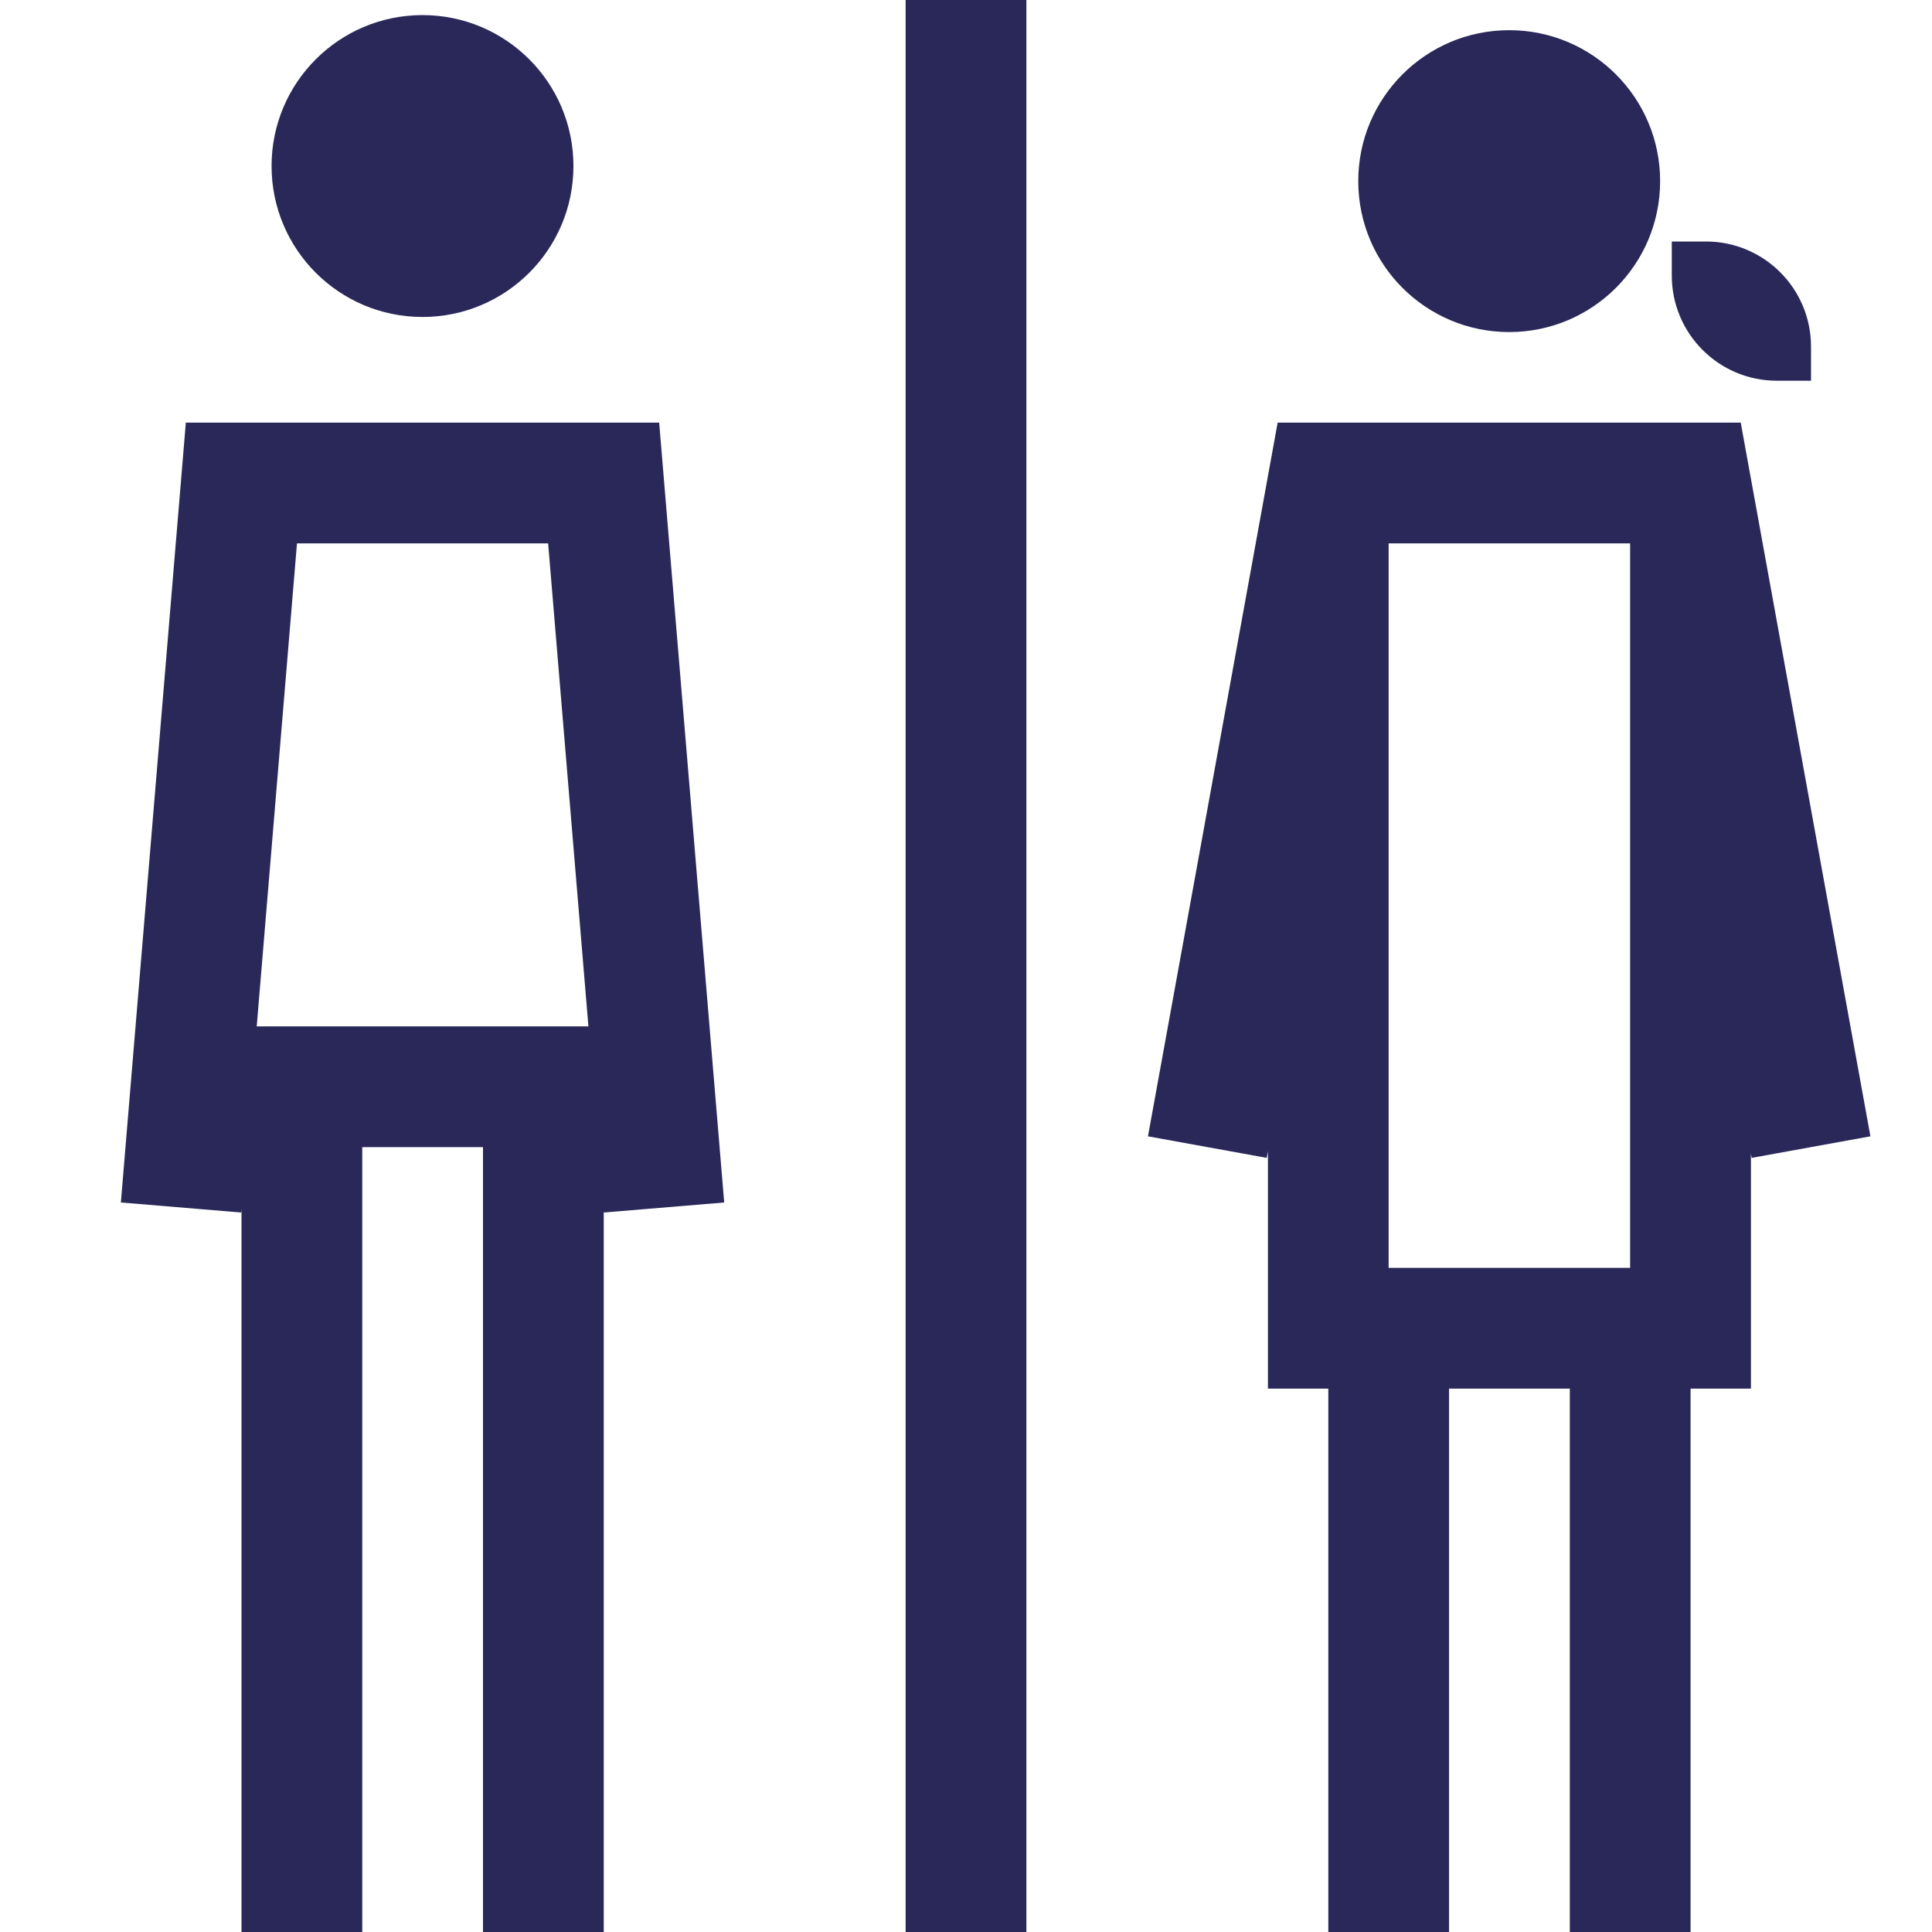
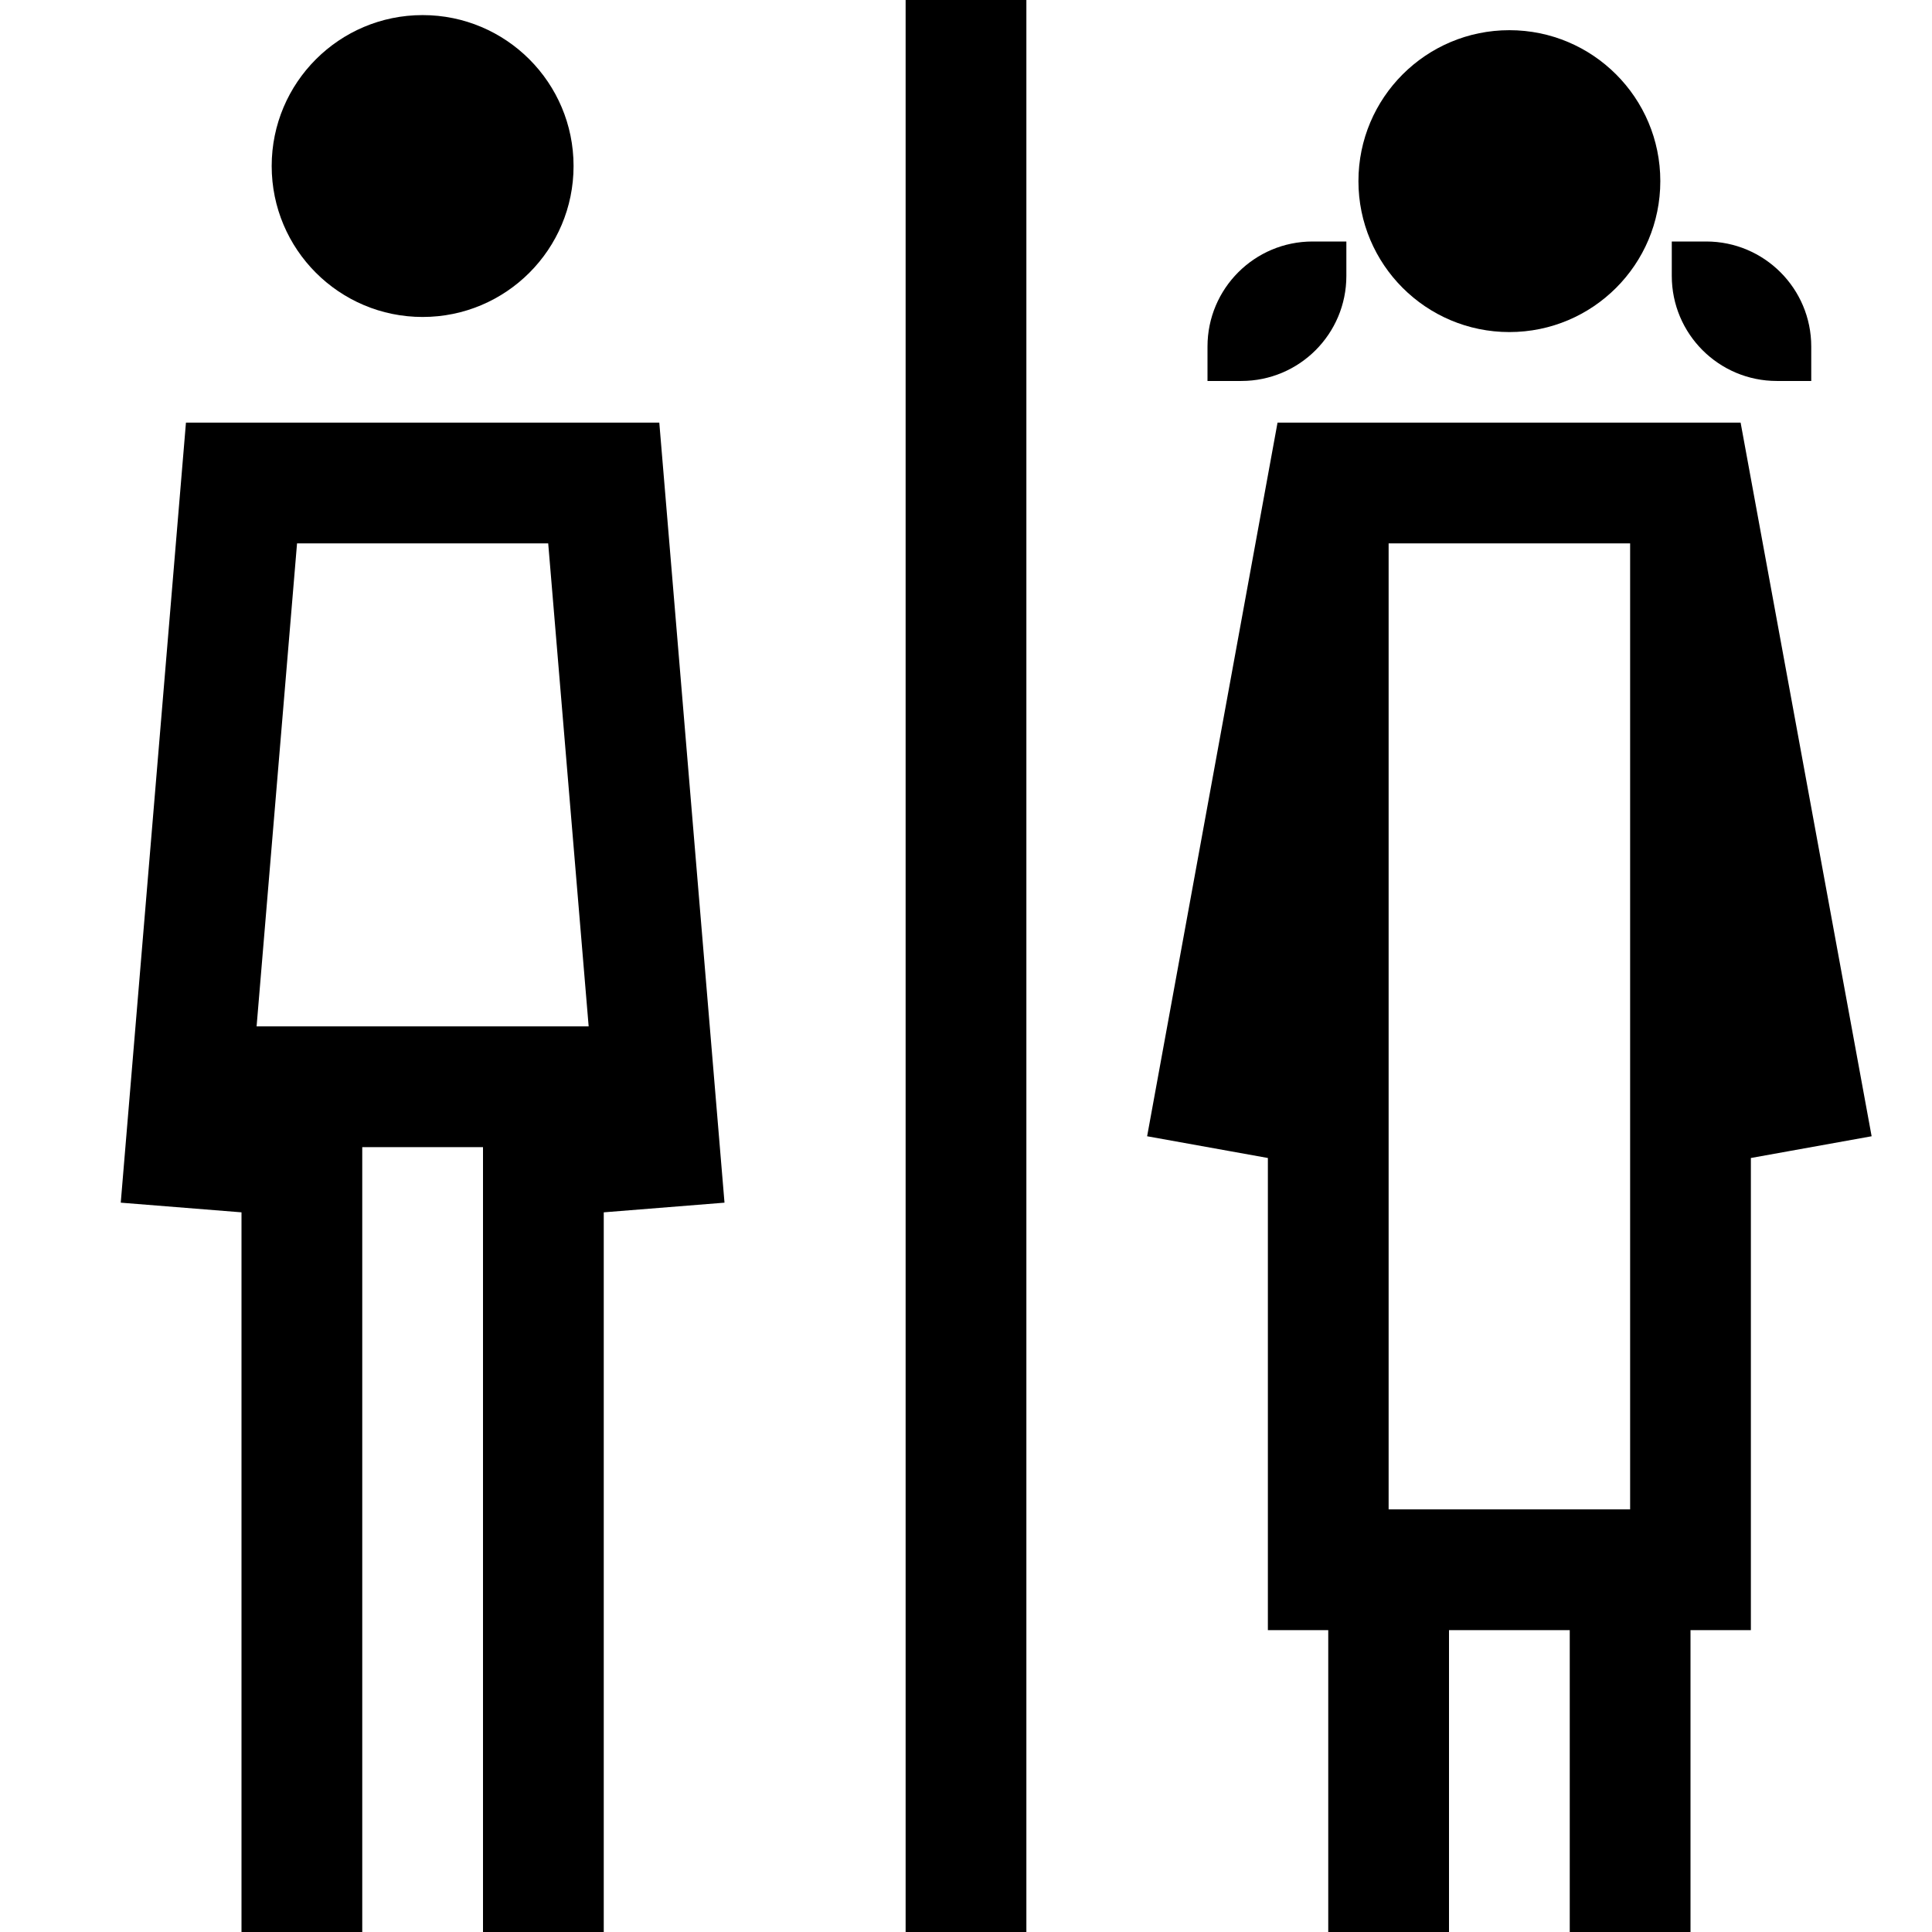
- <svg xmlns="http://www.w3.org/2000/svg" width="32px" height="32px" viewBox="0 0 32 32" version="1.1">
-   <g id="Atoms/Ikoner/Skilt/Toilet" stroke="none" stroke-width="1" fill="none" fill-rule="evenodd">
-     <g id="Toalett">
-       <g id="Group" transform="translate(2, 0)" fill="#2A2859">
-         <path d="M8.918,7 L9.995,19.917 L8.002,20.083 L8,20.062 L8,32 L6,32 L6,19 L4,19 L4,32 L2,32 L2,20.021 L1.995,20.083 L0.002,19.917 L1.078,7 L8.918,7 Z M26.832,7 L28.98,18.821 L27.014,19.178 L27.001,19.106 L27.001,23 L26.001,23 L26.001,32 L24.001,32 L24.001,23 L22.001,23 L22.001,32 L20.001,32 L20.001,23 L19.001,23 L19.001,19.068 L18.981,19.178 L17.014,18.821 L19.162,7 L26.832,7 Z M15,0 L15,32 L13,32 L13,0 L15,0 Z M25,9 L21,9 L21,21 L25,21 L25,9 Z M7.079,9 L2.919,9 L2.252,17 L7.746,17 L7.079,9 Z M26.256,4 C27.217,4 27.996,4.779 27.996,5.74 L27.996,5.74 L27.996,6.306 L27.43,6.306 C26.47,6.306 25.691,5.527 25.69,4.566 L25.69,4.566 L25.69,4 Z M22.997,0.5 C24.378,0.5 25.497,1.619 25.497,3 C25.497,4.381 24.378,5.5 22.997,5.5 C21.616,5.5 20.497,4.381 20.497,3 C20.497,1.619 21.616,0.5 22.997,0.5 Z M4.998,0.25 C6.379,0.25 7.498,1.369 7.498,2.75 C7.498,4.131 6.379,5.25 4.998,5.25 C3.617,5.25 2.498,4.131 2.498,2.75 C2.498,1.369 3.617,0.25 4.998,0.25 Z" id="Combined-Shape" />
-       </g>
-     </g>
+ <svg xmlns="http://www.w3.org/2000/svg" width="32" height="32" viewBox="0 0 32 32">
+   <g id="Toilet">
+     <circle cx="7" cy="2.75" r="2.5" />
+     <path d="M3.08,7,2,19.92l2,.16V32H6V19H8V32h2V20.08l2-.16L10.92,7ZM4.25,17l.67-8H9.08l.67,8Z" />
+     <rect x="15" width="2" height="32" />
+     <circle cx="25" cy="3" r="2.5" />
+     <path d="M31,18.82,28.83,7H21.16L19,18.82l2,.36,0-.11V27h1v5h2V27h2v5h2V27h1V19.18ZM23,9h4V25H23Zm6.43-2.69H30V5.74A1.74,1.74,0,0,0,28.26,4h-.57v.57A1.74,1.74,0,0,0,29.43,6.31Z" />
+     <path d="M22.3,4.57V4h-.56A1.74,1.74,0,0,0,20,5.74v.57h.56A1.74,1.74,0,0,0,22.3,4.57Z" />
  </g>
</svg>
